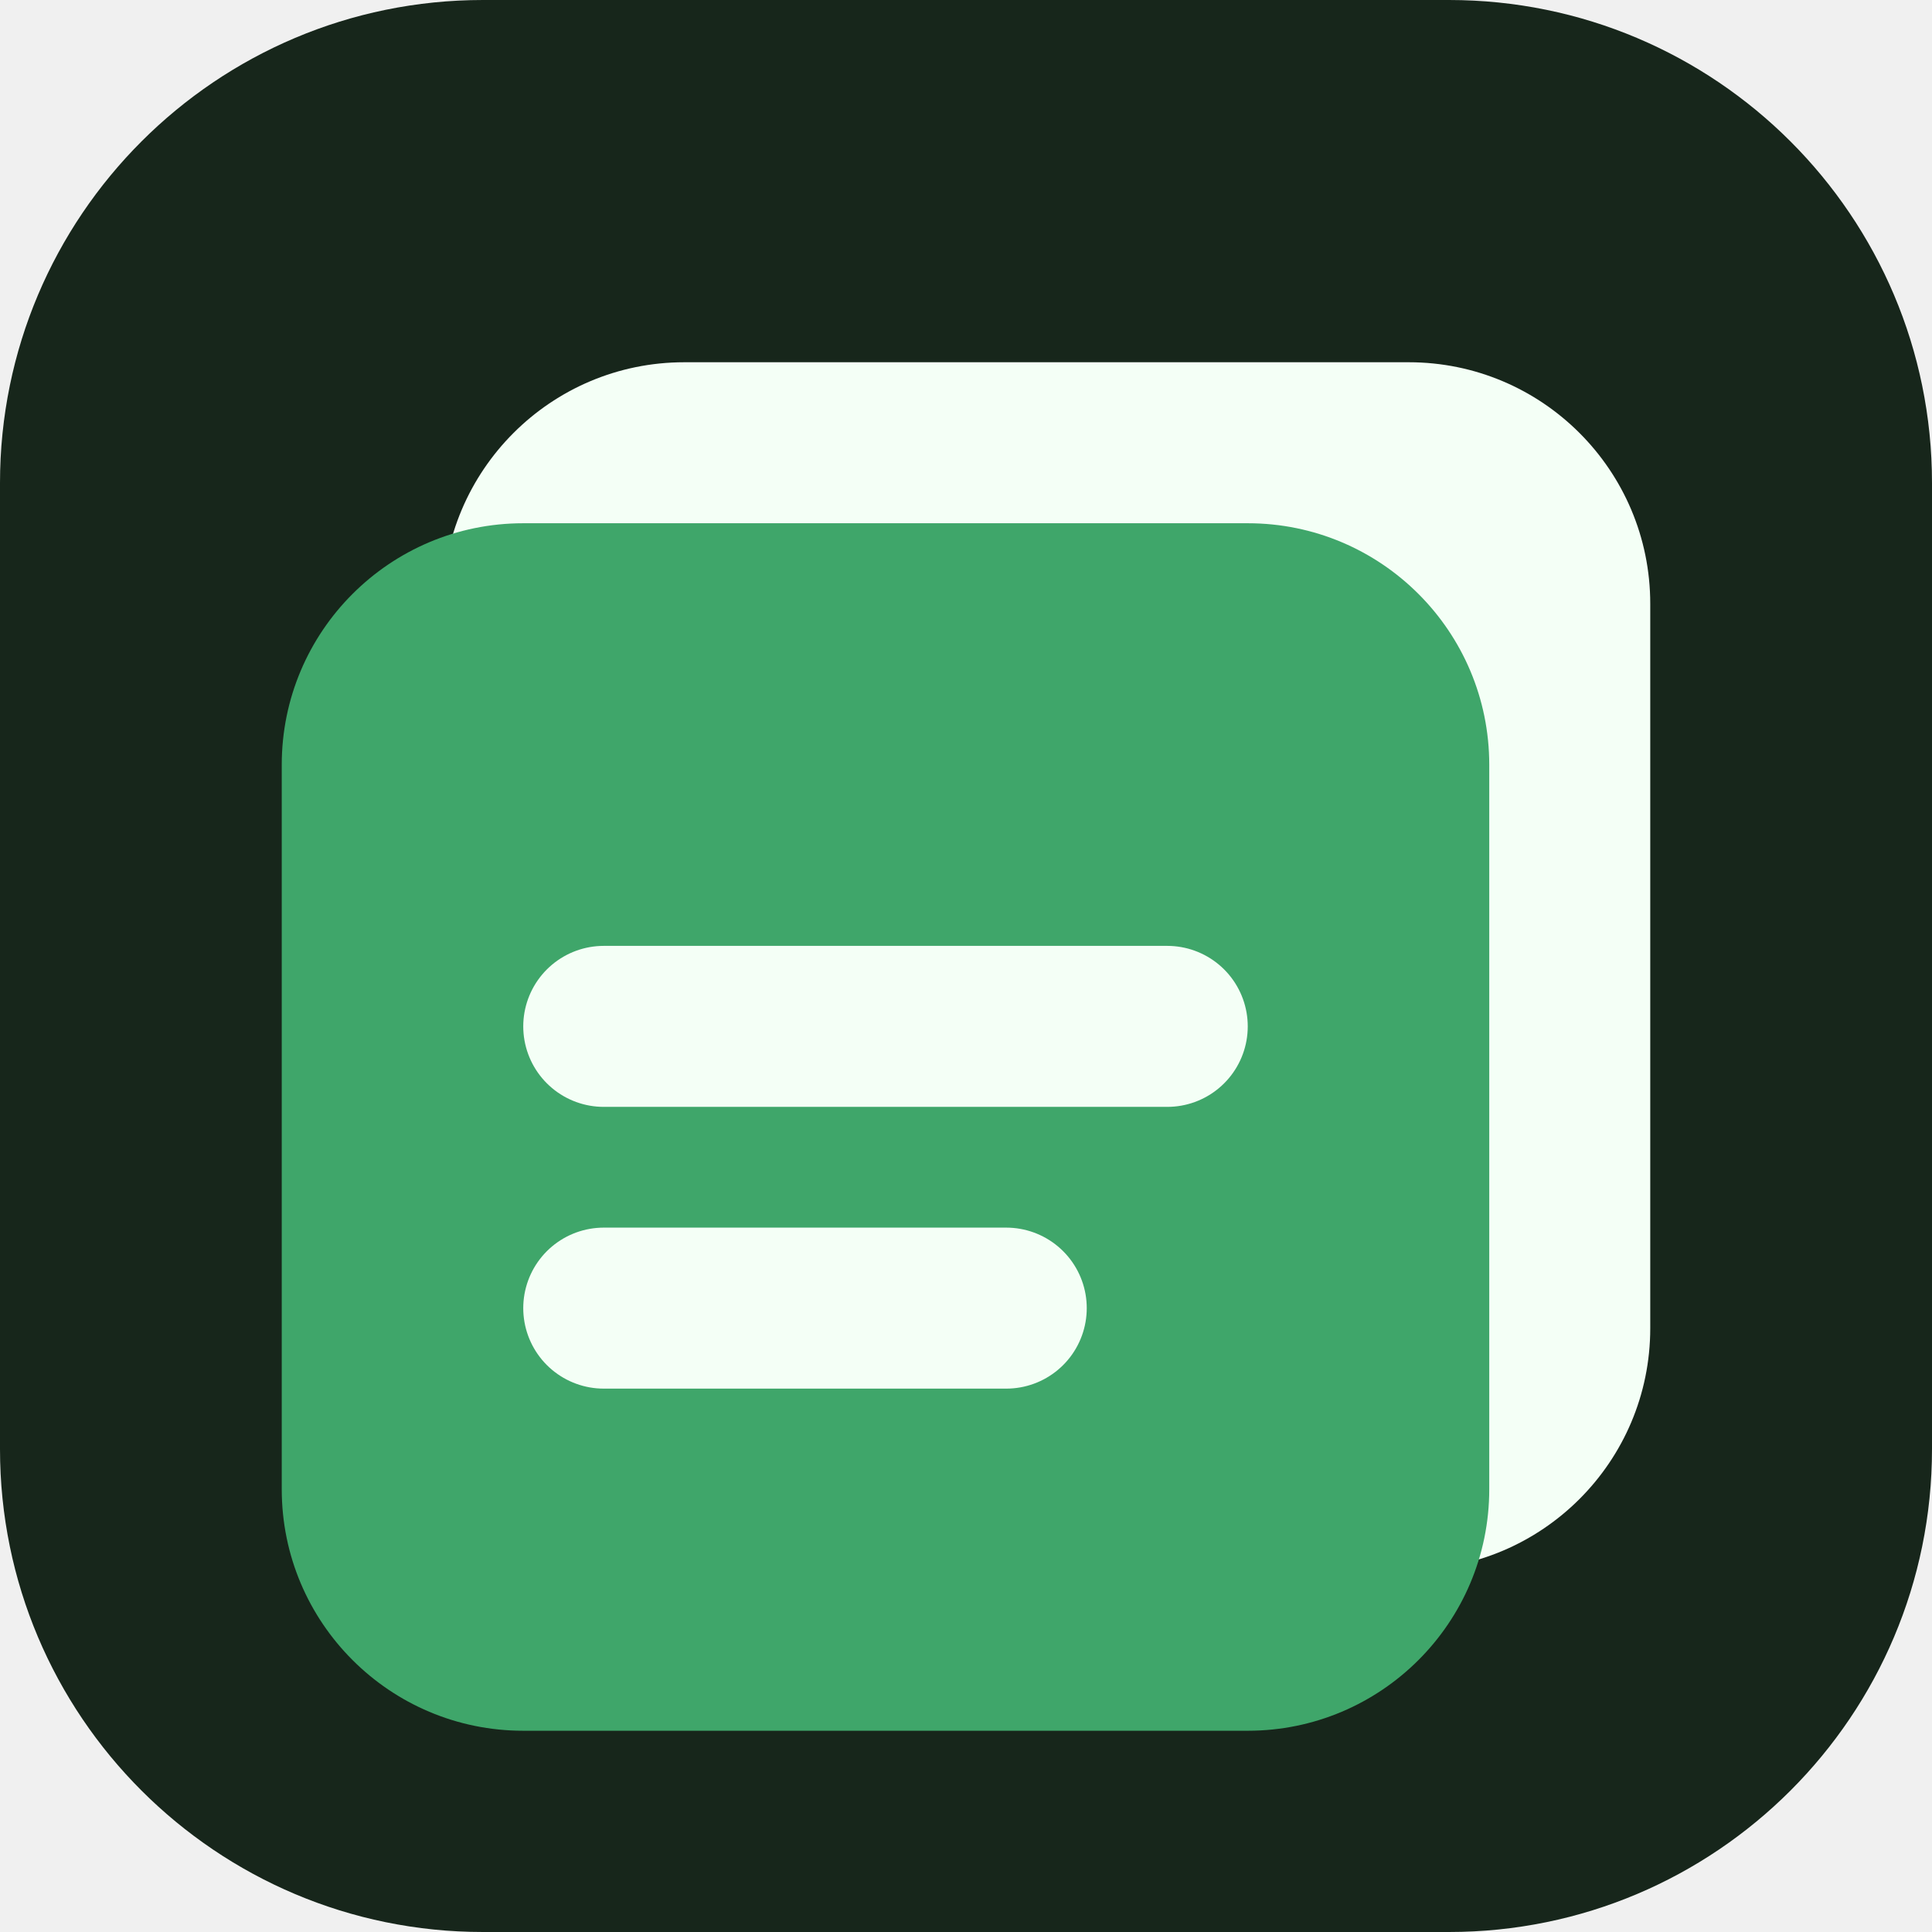
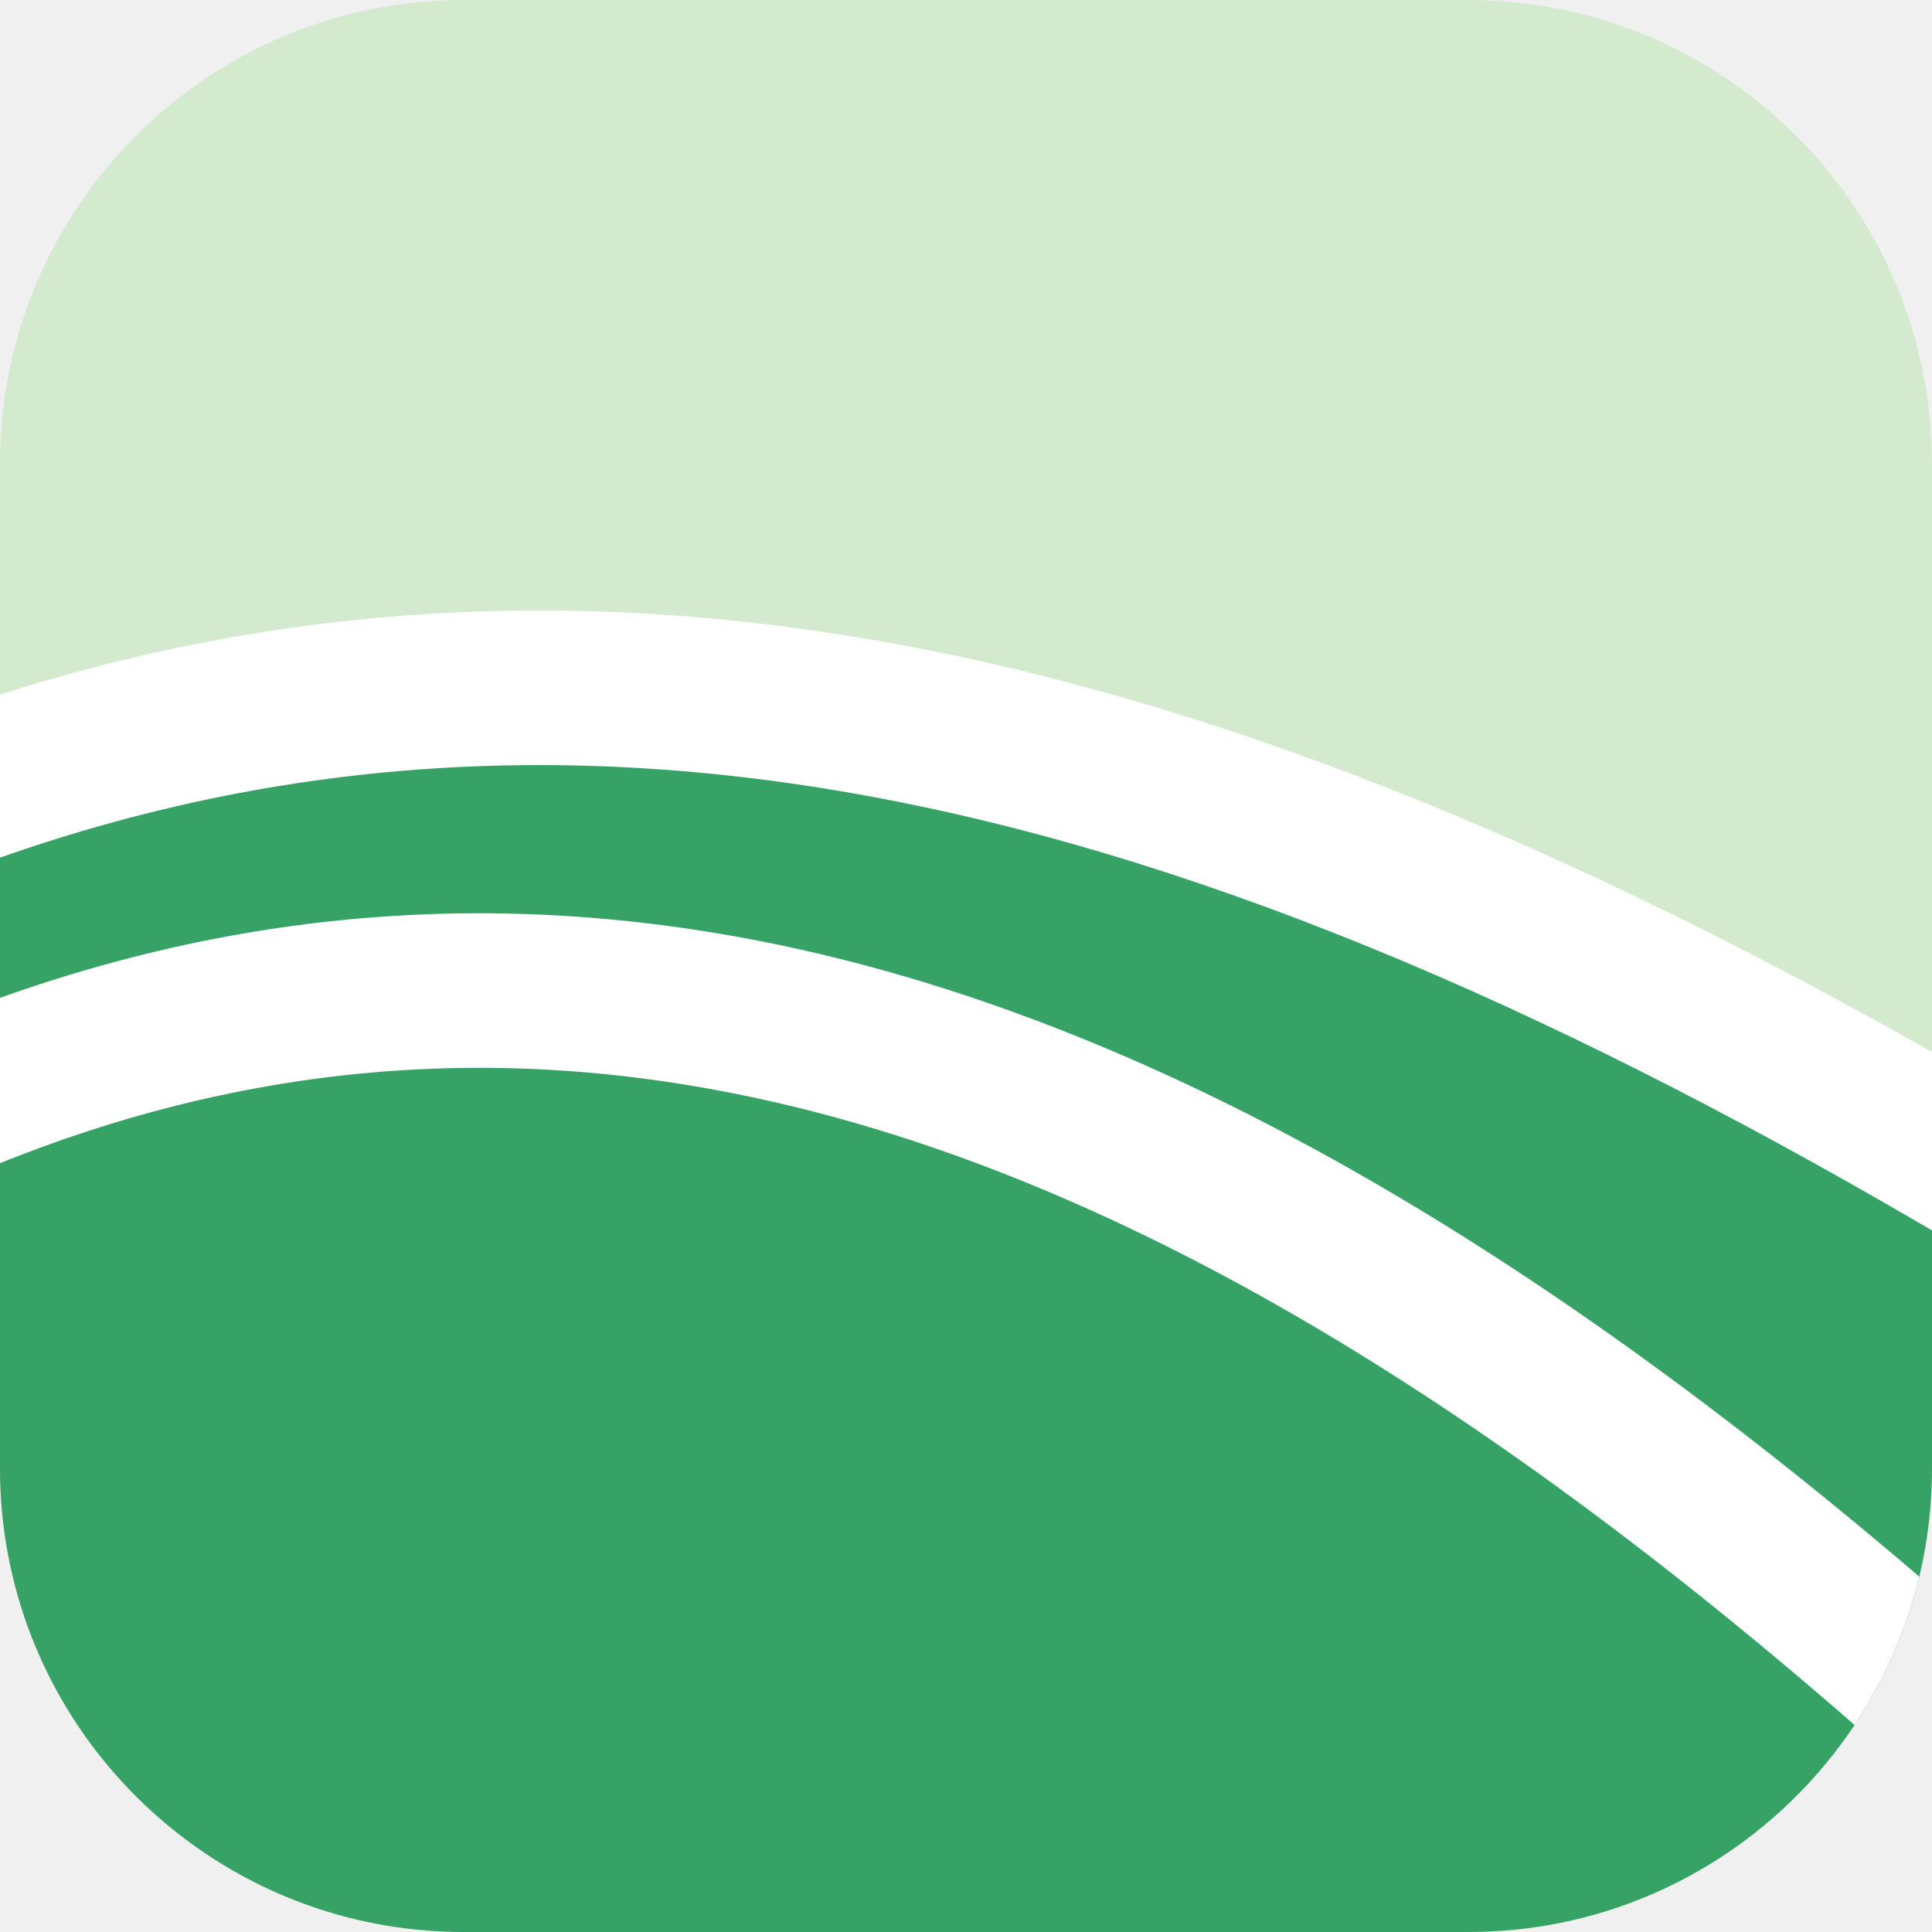
- <svg xmlns="http://www.w3.org/2000/svg" width="96" height="96" viewBox="0 0 96 96" fill="none">
-   <rect width="96" height="96" rx="24" fill="#17261B" />
-   <path d="M22 30C22 23.373 27.373 18 34 18H70C76.627 18 82 23.373 82 30V66C82 72.627 76.627 78 70 78H34C27.373 78 22 72.627 22 66V30Z" fill="#F4FFF6" />
-   <path d="M14 38C14 31.373 19.373 26 26 26H62C68.627 26 74 31.373 74 38V74C74 80.627 68.627 86 62 86H26C19.373 86 14 80.627 14 74V38Z" fill="#3FA66A" />
-   <path d="M30 51H58" stroke="#F4FFF6" stroke-width="8" stroke-linecap="round" />
-   <path d="M30 65H50" stroke="#F4FFF6" stroke-width="8" stroke-linecap="round" />
+ <svg xmlns="http://www.w3.org/2000/svg" viewBox="0 0 100 100" width="256" height="256">
+   <defs>
+     <clipPath id="squircle-green">
+       <rect width="100" height="100" rx="24" />
+     </clipPath>
+   </defs>
+   <g clip-path="url(#squircle-green)">
+     <rect width="100" height="100" fill="#D4EACE" />
+     <path d="M-5 42 C 30 28, 65 38, 105 62 L 105 105 L -5 105 Z" fill="#36A265" />
+     <path d="M-5 42 C 30 28, 65 38, 105 62" fill="none" stroke="#FFFFFF" stroke-width="8" />
+     <path d="M-5 58 C 30 42, 65 55, 105 92" fill="none" stroke="#FFFFFF" stroke-width="8" />
+   </g>
</svg>
